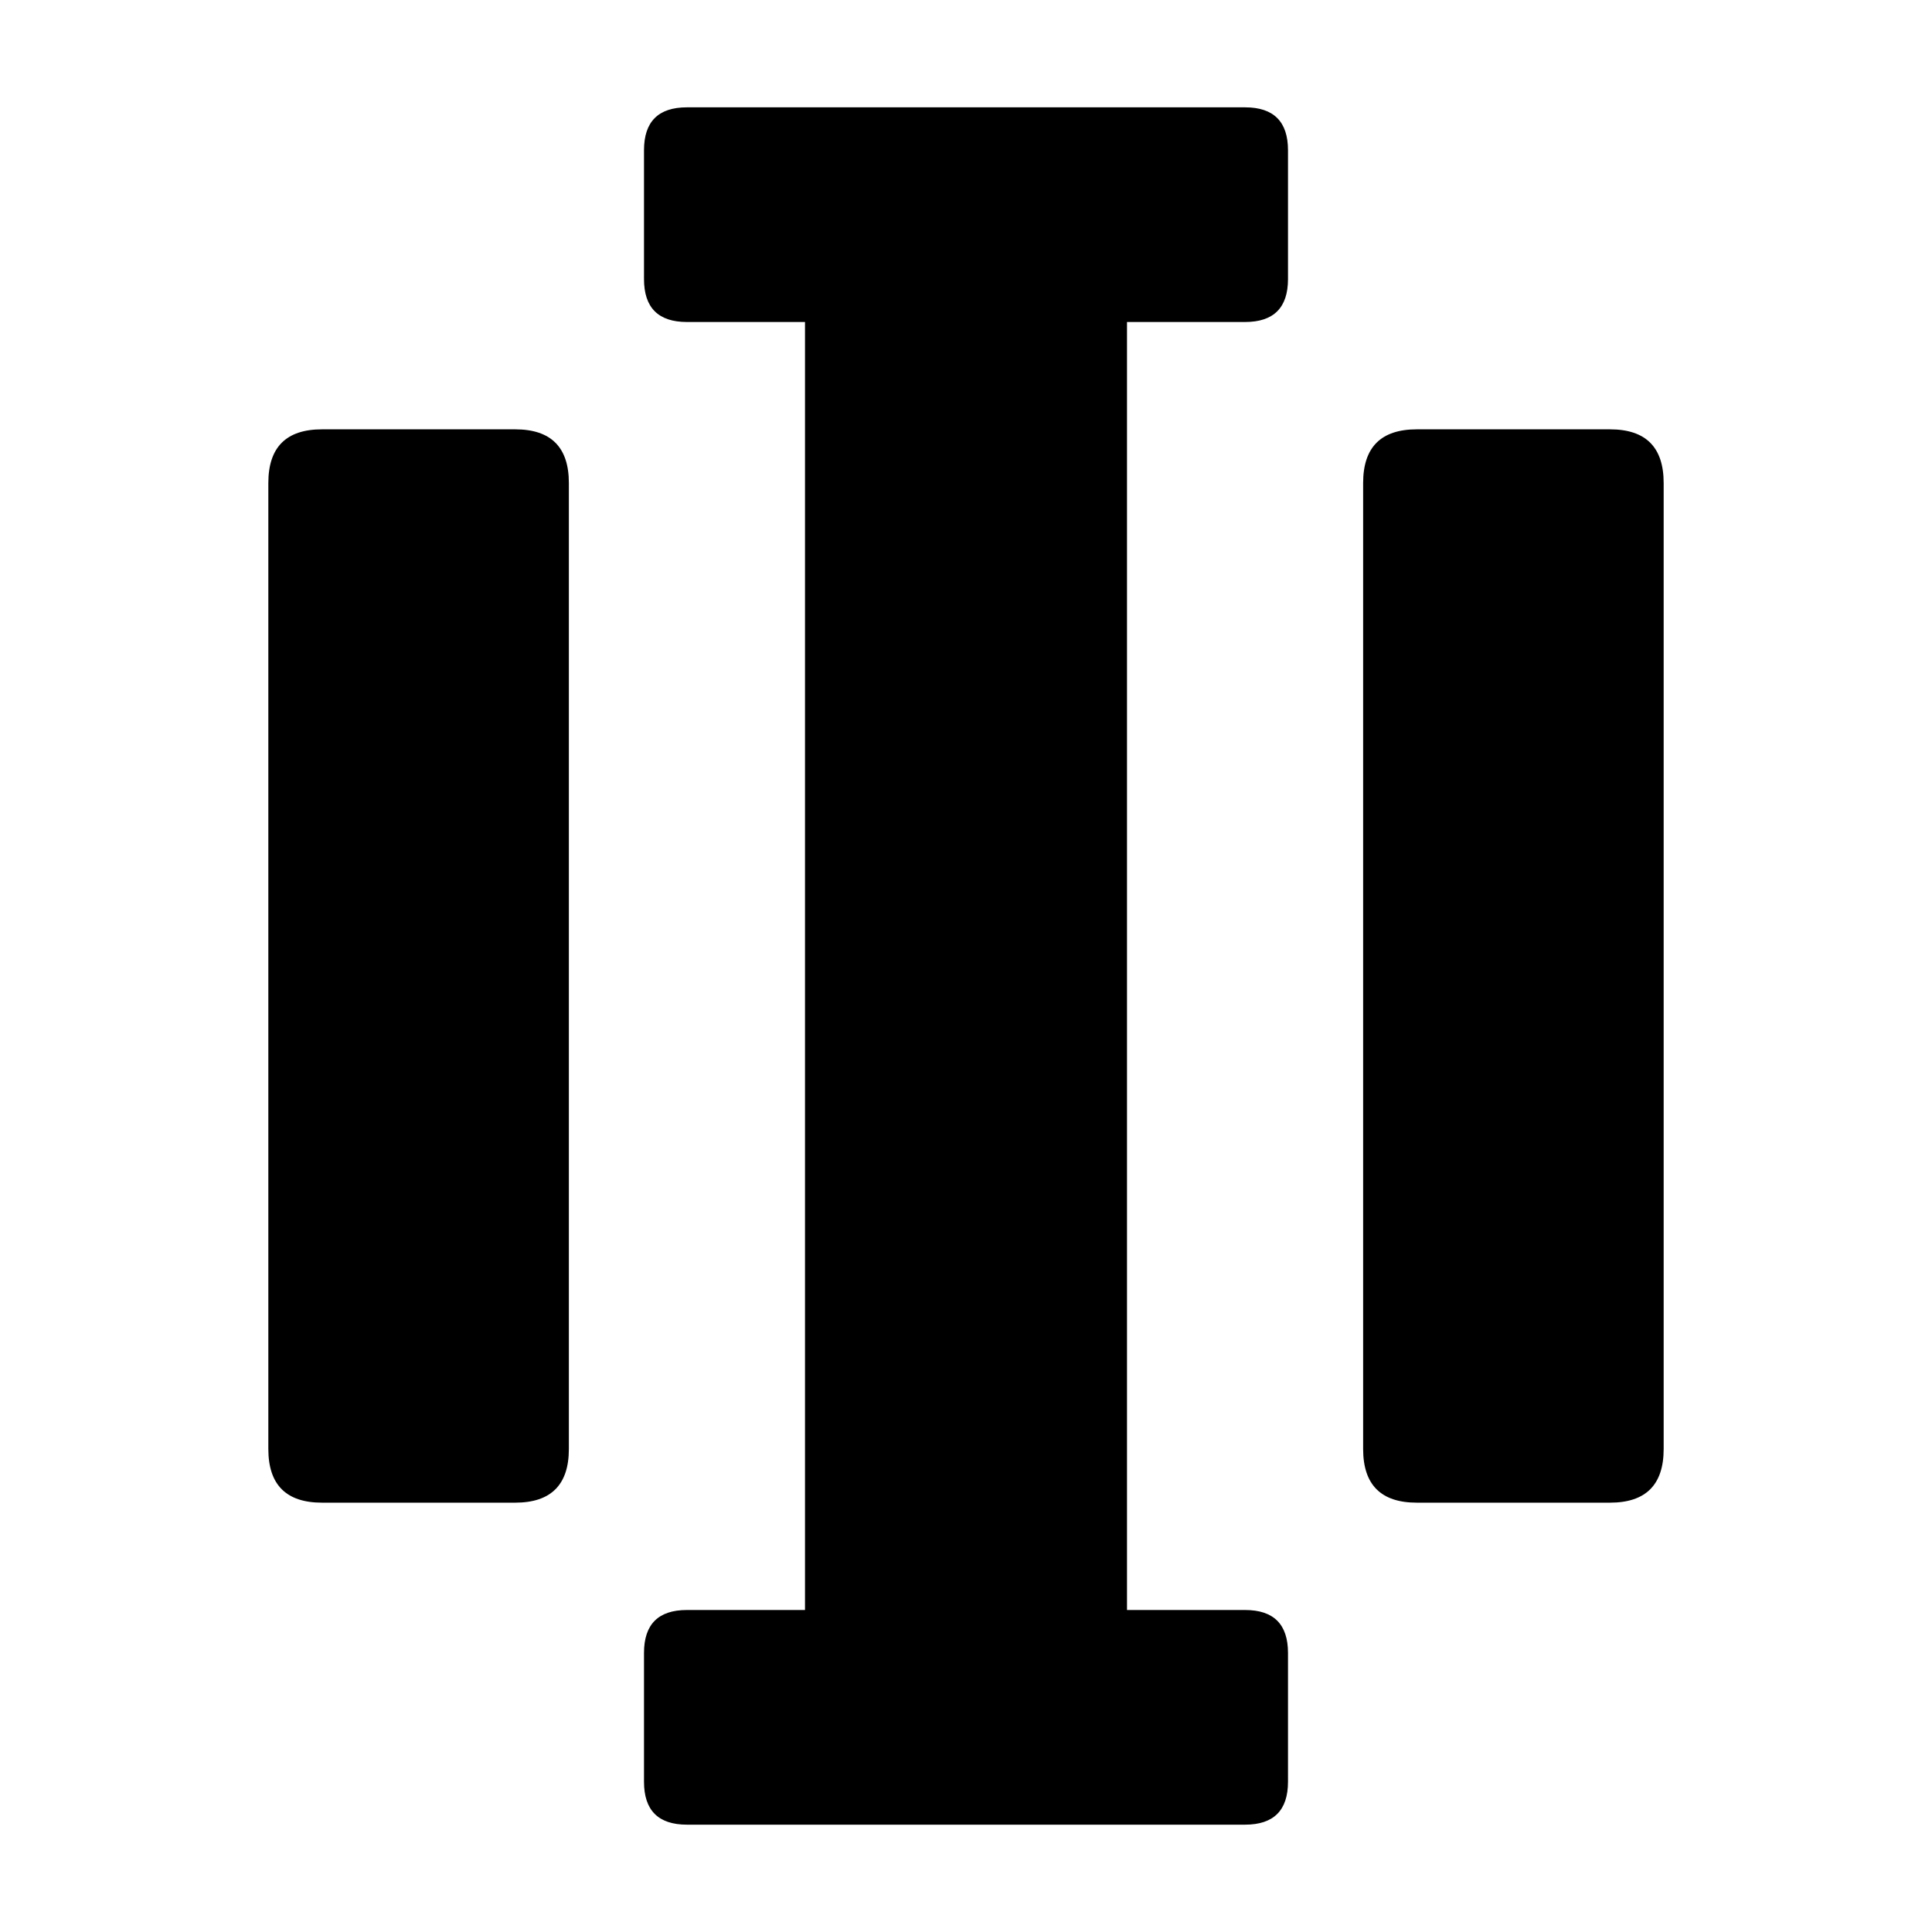
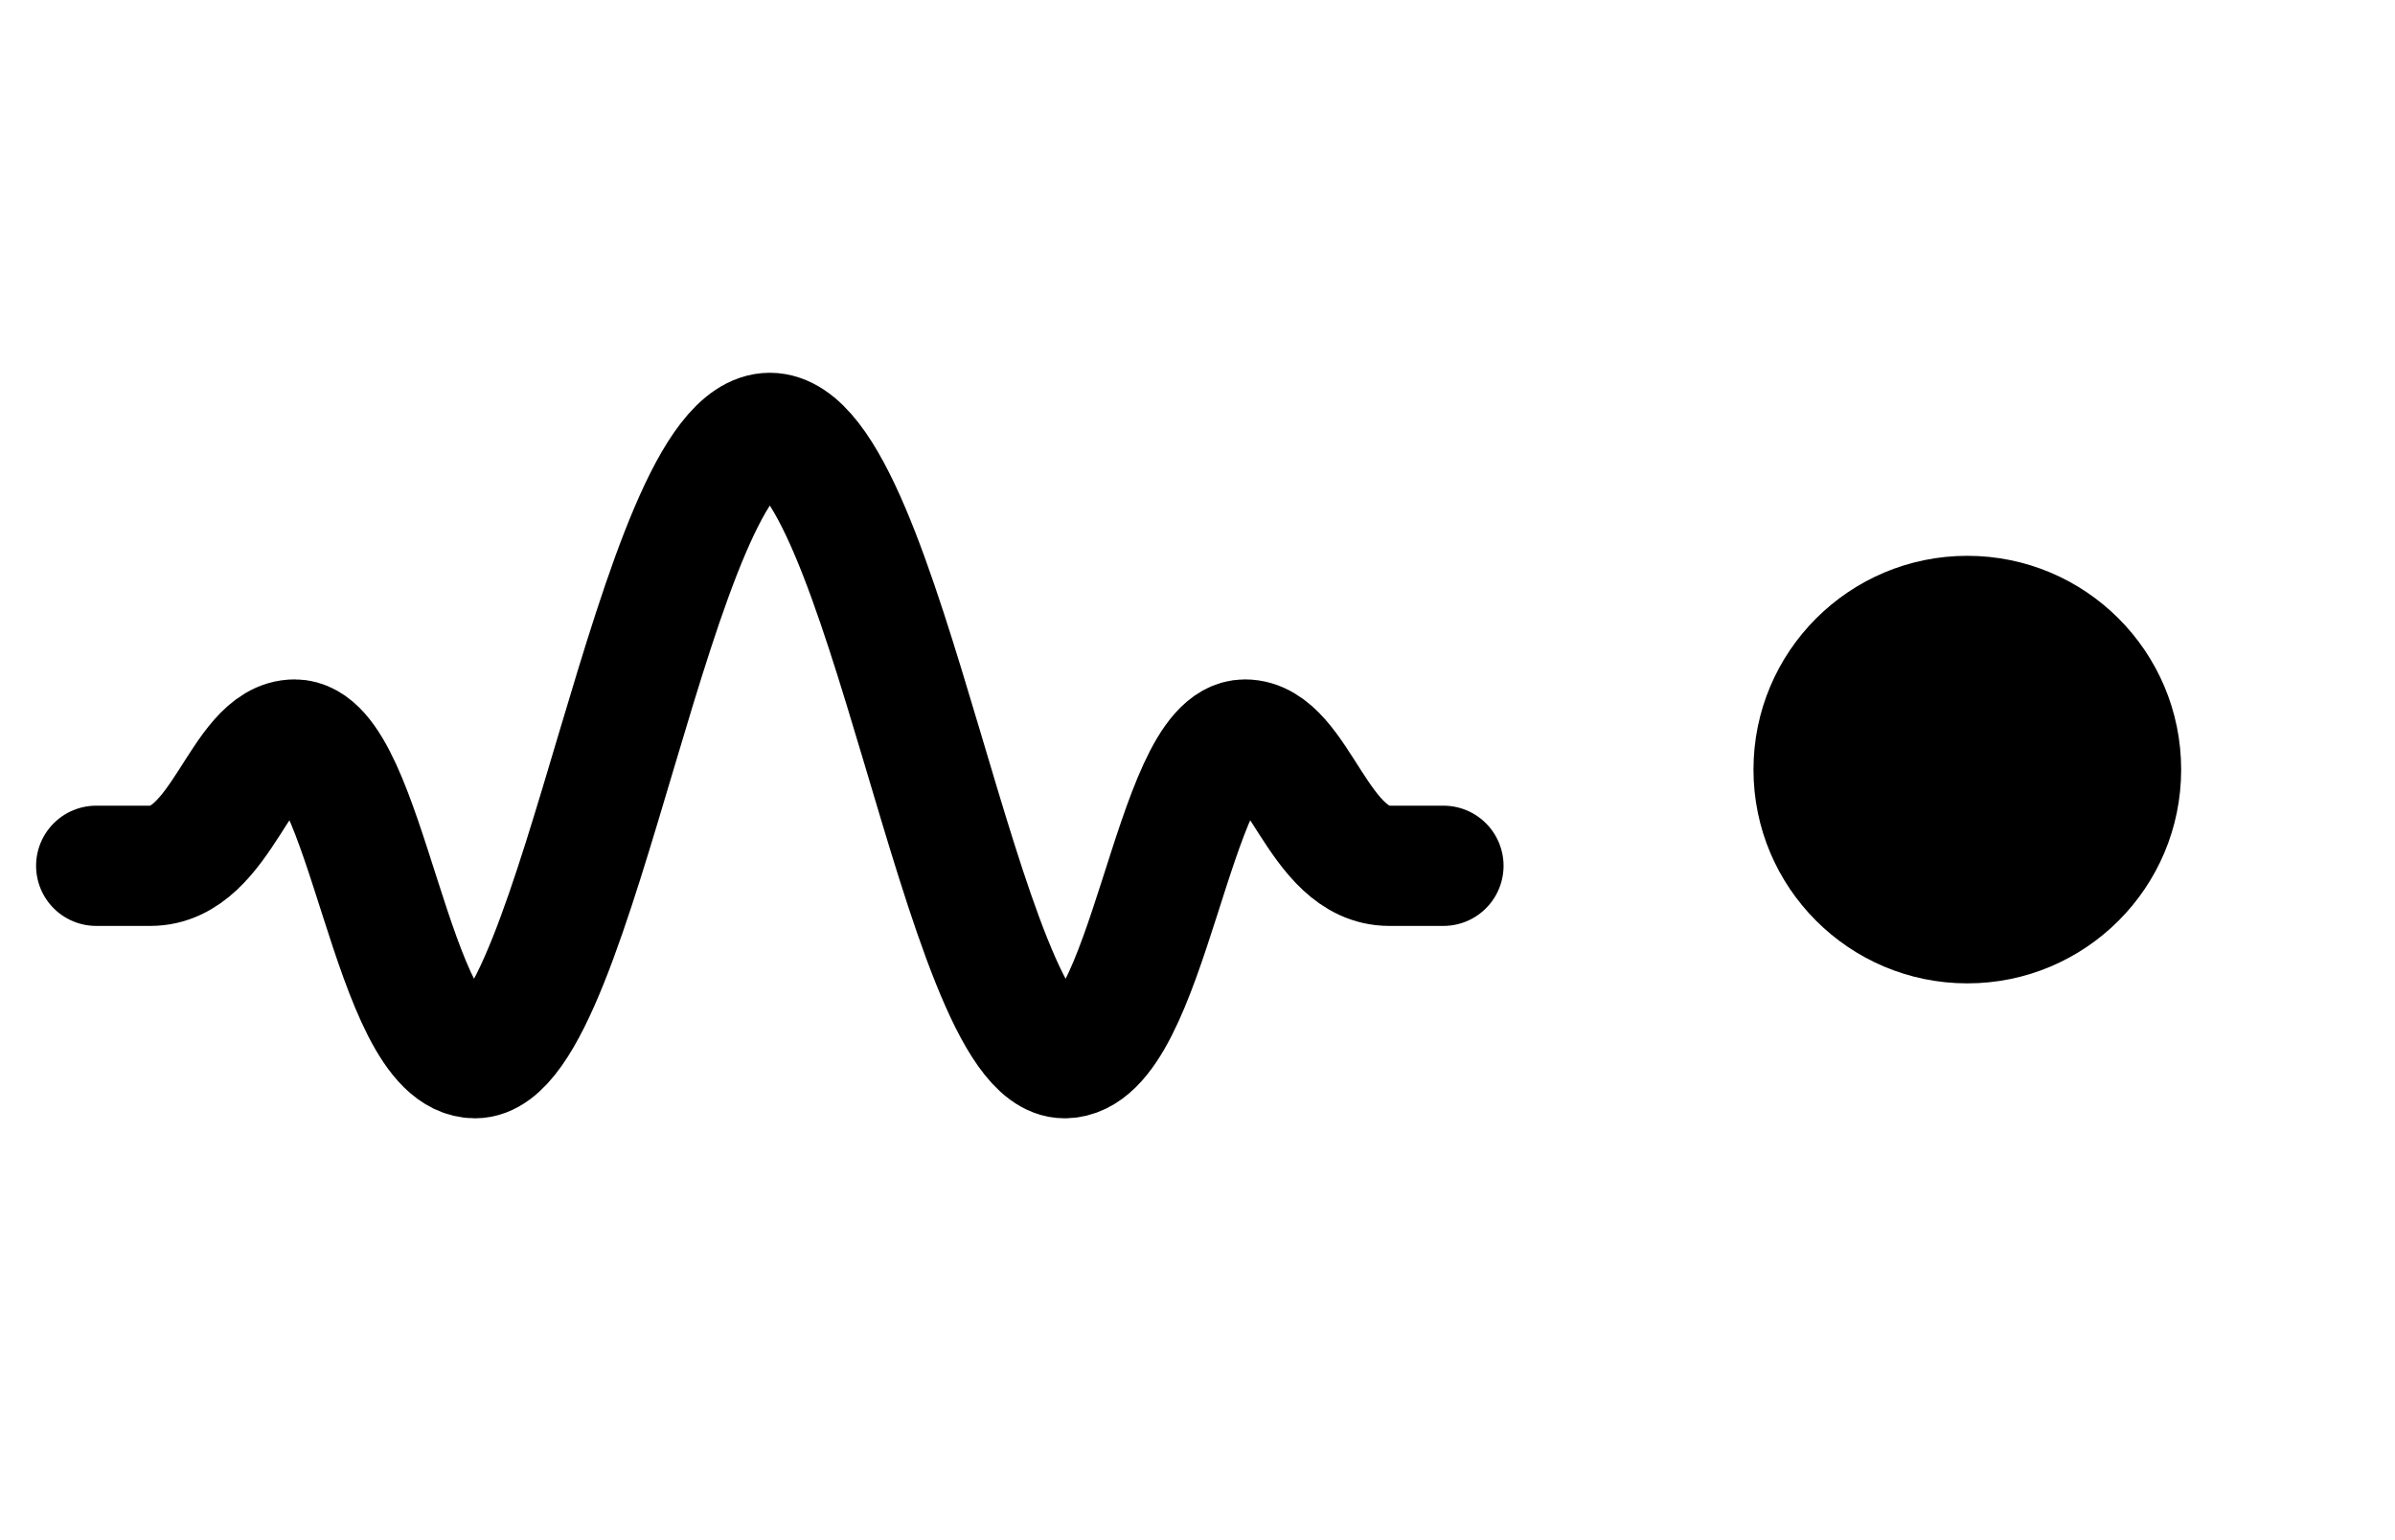
- <svg xmlns="http://www.w3.org/2000/svg" width="18" height="18" viewBox="0 0 18 18">
-   <path fill="#000000" d="M8.0 1H10.0Q10.5 1 10.5 1.5V16.5Q10.5 17 10.0 17H8.0Q7.5 17 7.5 16.5V1.5Q7.5 1 8.0 1ZM6.4 1H11.6Q12 1 12 1.4V2.6Q12 3 11.6 3H6.4Q6 3 6 2.6V1.4Q6 1 6.4 1ZM6.4 15H11.6Q12 15 12 15.4V16.6Q12 17 11.6 17H6.4Q6 17 6 16.6V15.4Q6 15 6.4 15ZM3.0 4H4.8Q5.3 4 5.3 4.5V13.5Q5.3 14 4.8 14H3.0Q2.5 14 2.5 13.5V4.5Q2.5 4 3.0 4ZM13.2 4H15.0Q15.5 4 15.5 4.5V13.5Q15.5 14 15.0 14H13.2Q12.7 14 12.7 13.5V4.5Q12.7 4 13.2 4Z" />
+ <svg xmlns="http://www.w3.org/2000/svg" width="28" height="18" viewBox="0 0 28 18">
+   <g transform="translate(0 3.375) scale(.0703125)">
+     <path d="M16 96 H25 C37 96 40 75 49 75 C61 75 65 128 79 128 C96 128 109 24 128 24 C147 24 160 128 177 128 C191 128 195 75 207 75 C216 75 219 96 231 96 H240" fill="none" stroke="#000" stroke-width="20" stroke-linecap="round" stroke-linejoin="round" />
+   </g>
+   <circle cx="23" cy="9" r="2.5" fill="black" />
</svg>
